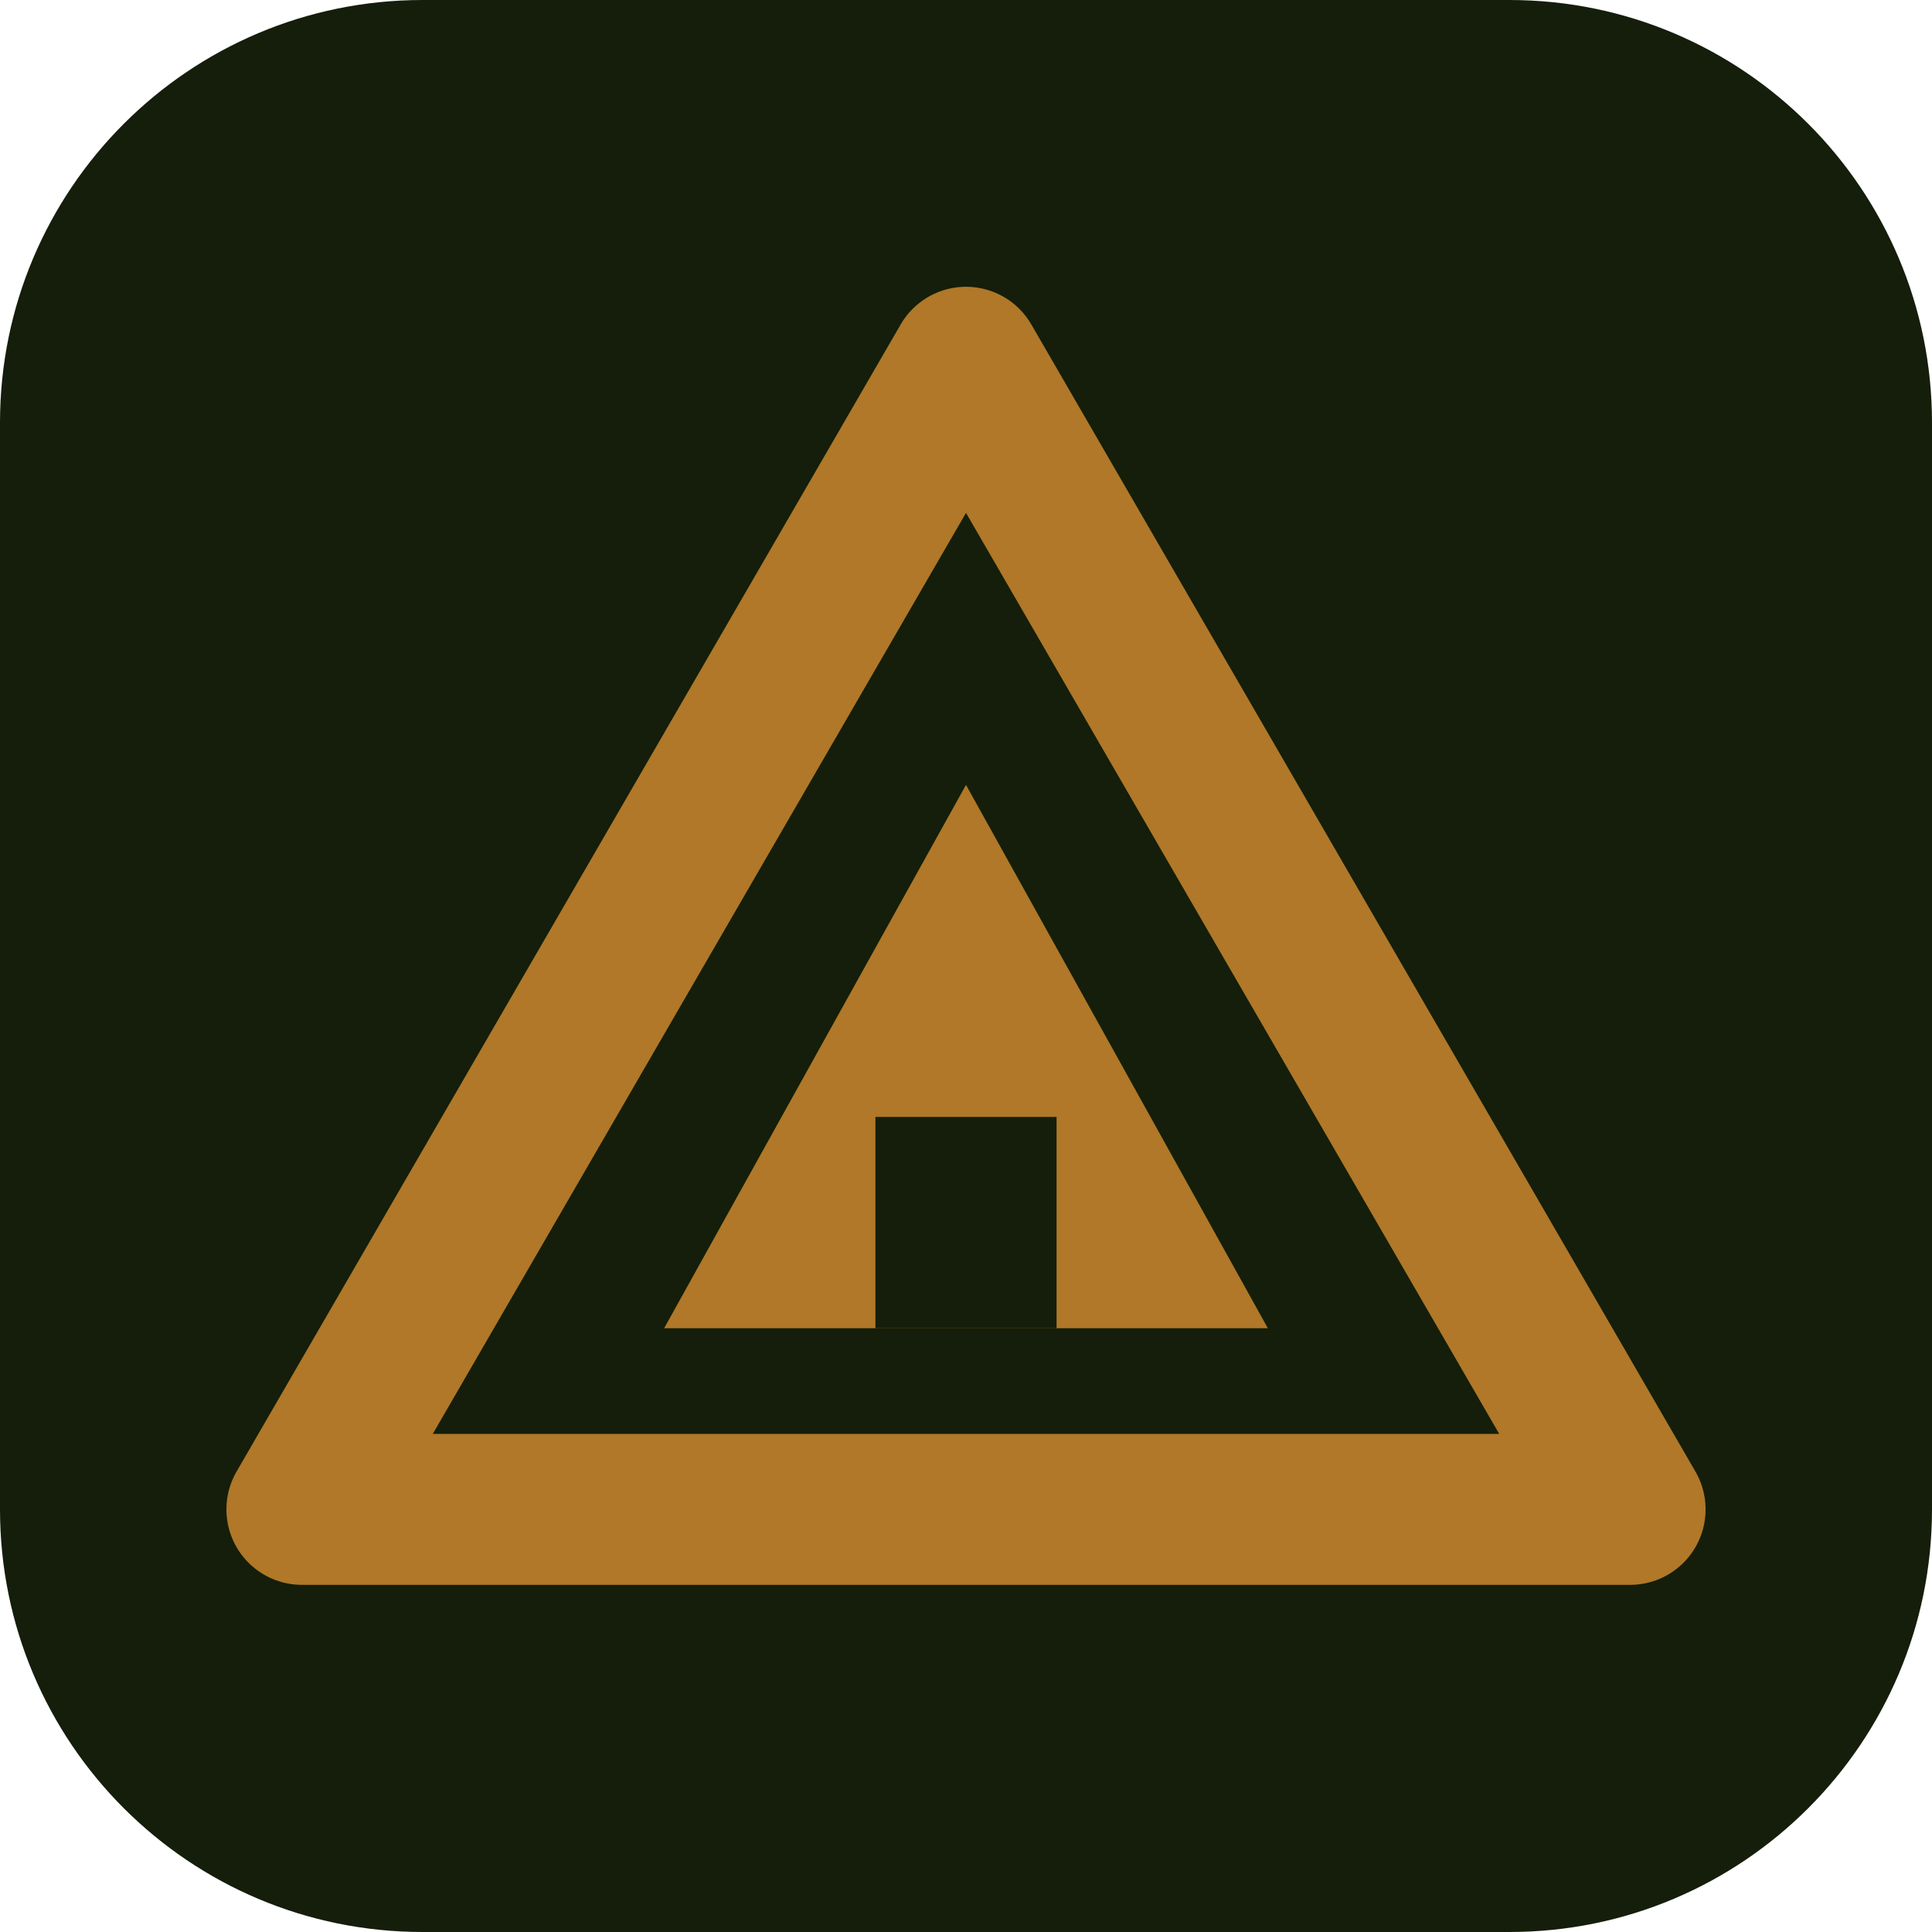
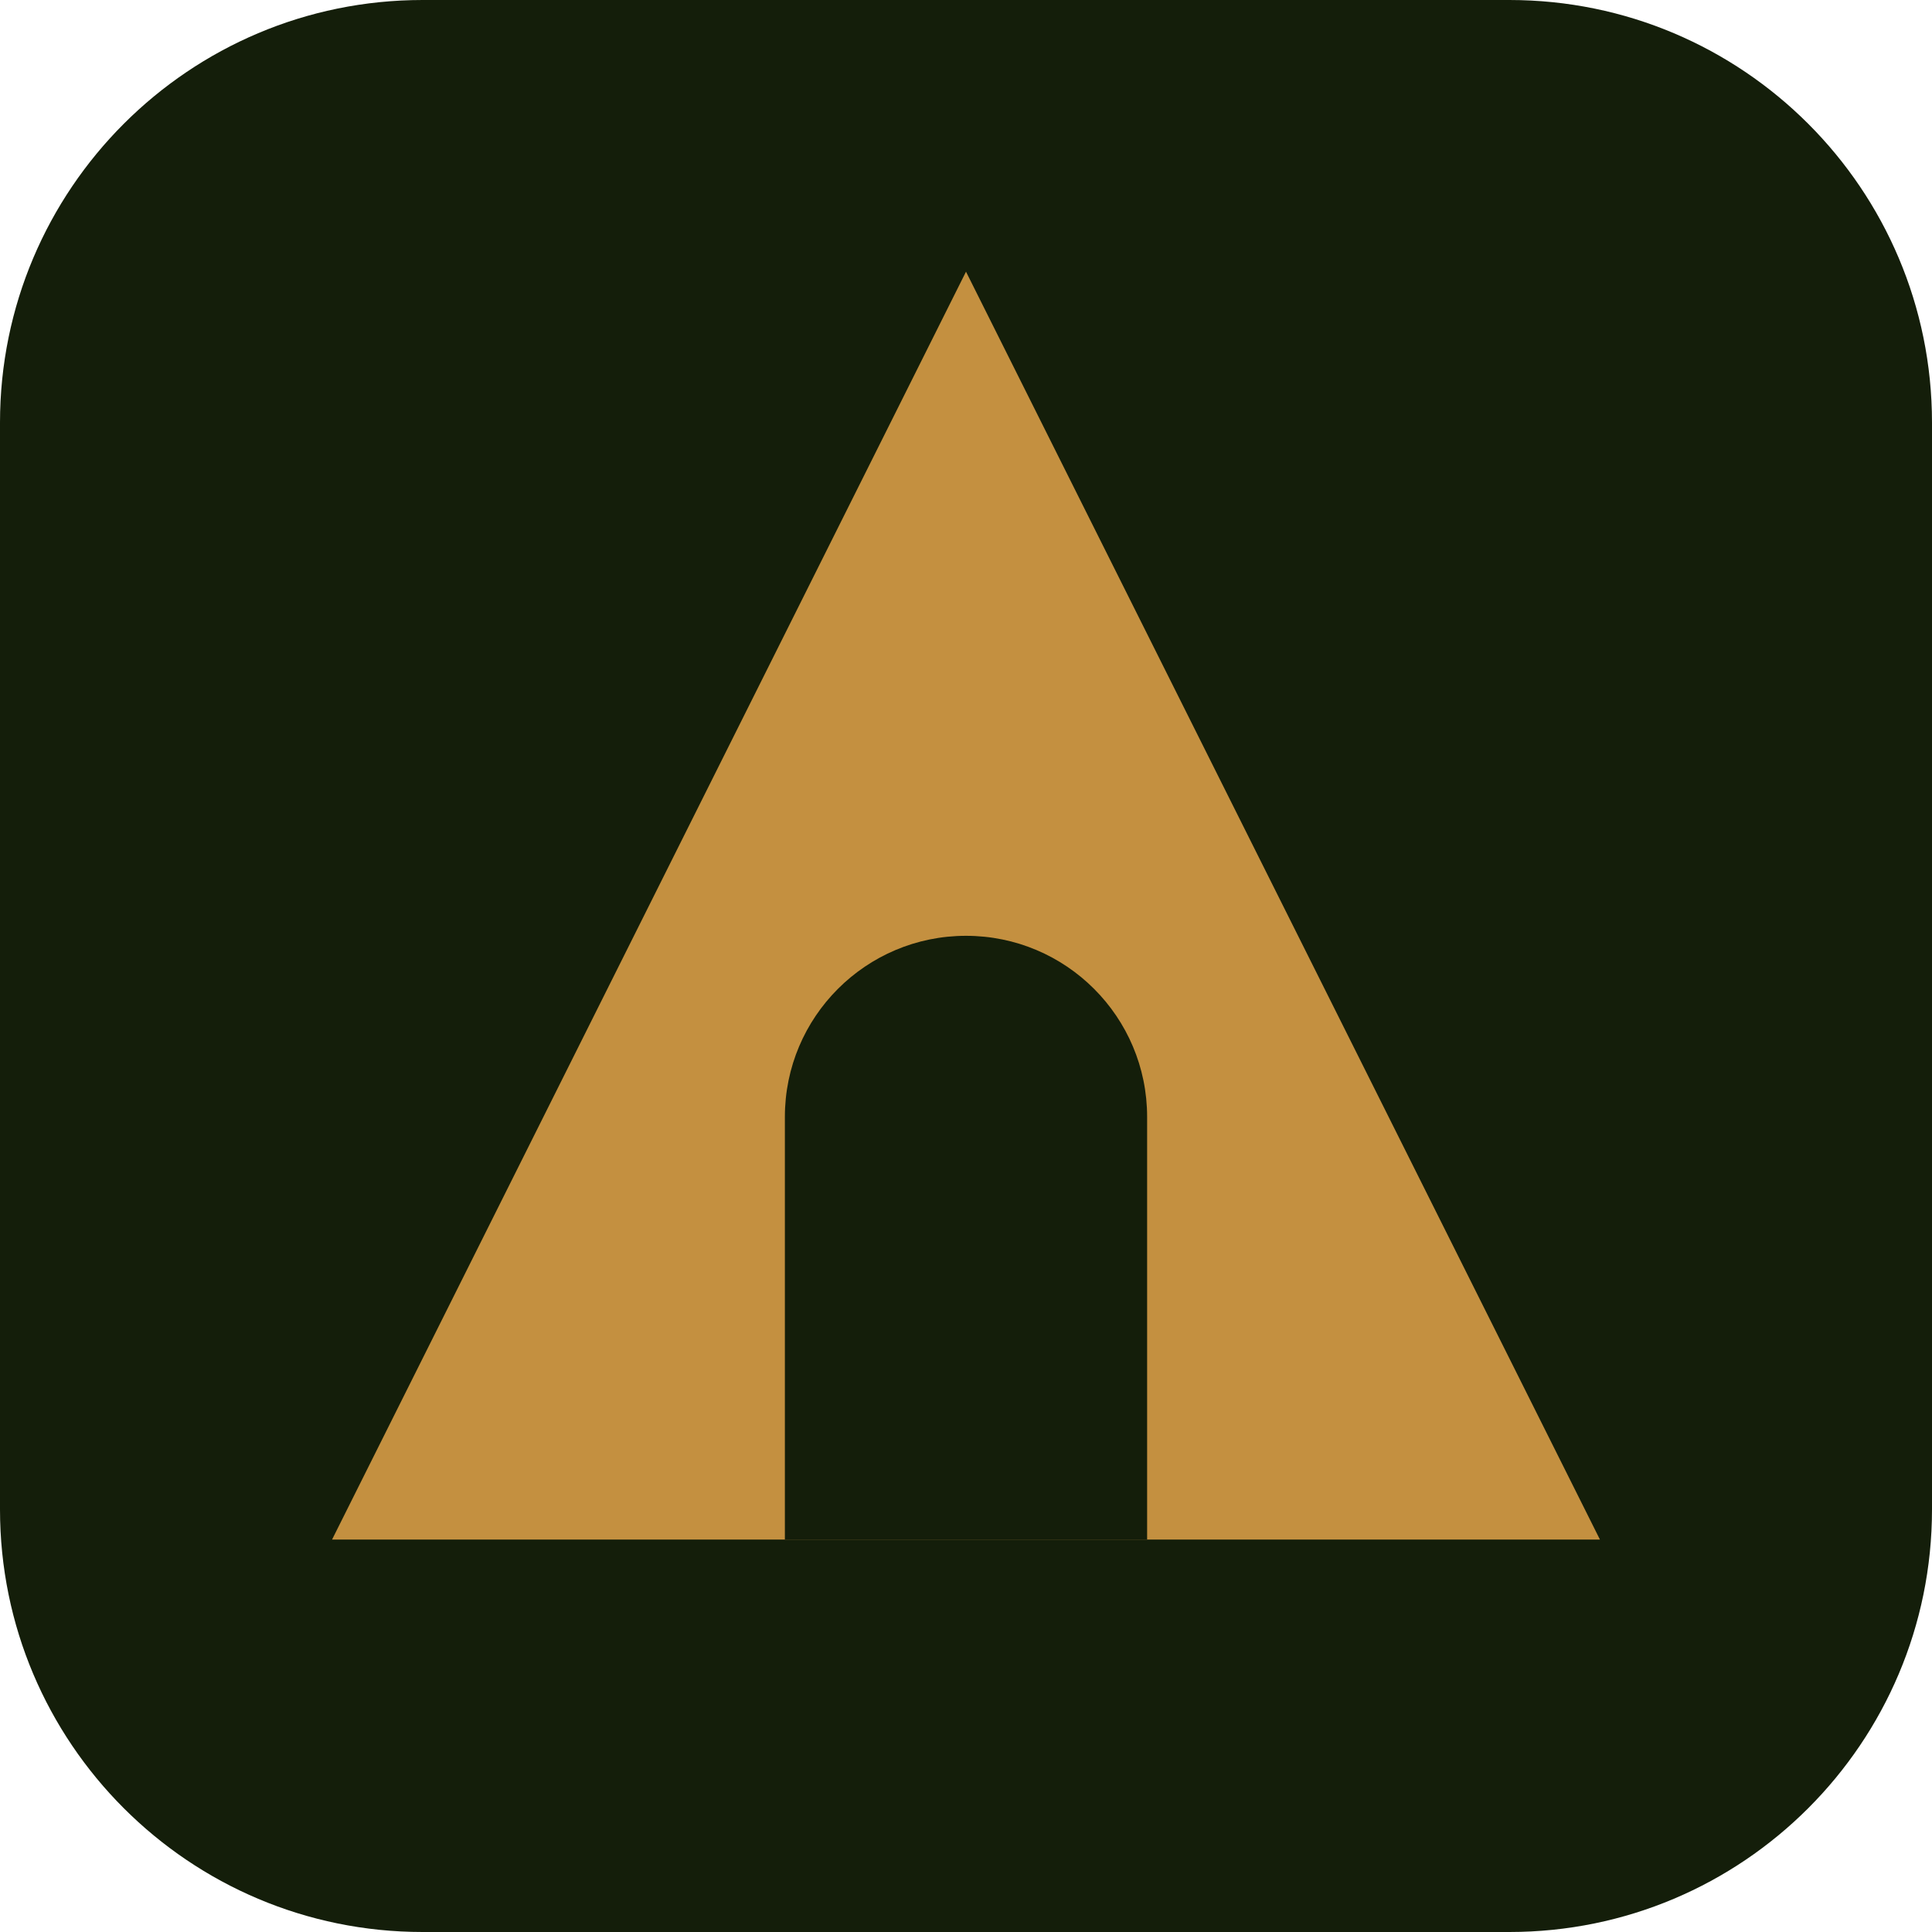
<svg xmlns="http://www.w3.org/2000/svg" viewBox="0 0 64 64" role="img" aria-label="Green View Rarău">
  <rect width="64" height="64" rx="14" fill="#141E0A" />
-   <path d="M32 12 54 50 H10 Z" fill="none" stroke="#B07828" stroke-width="5" stroke-linejoin="round" />
-   <path d="M32 26 42 44 H22 Z" fill="#B07828" />
-   <rect x="29" y="37" width="6" height="7" fill="#141E0A" />
+   <path d="M32 9 L53 51 L11 51 Z" fill="#C49040" />
+   <path d="M26 51 V37 a6 6 0 0 1 12 0 V51 Z" fill="#141E0A" />
</svg>
